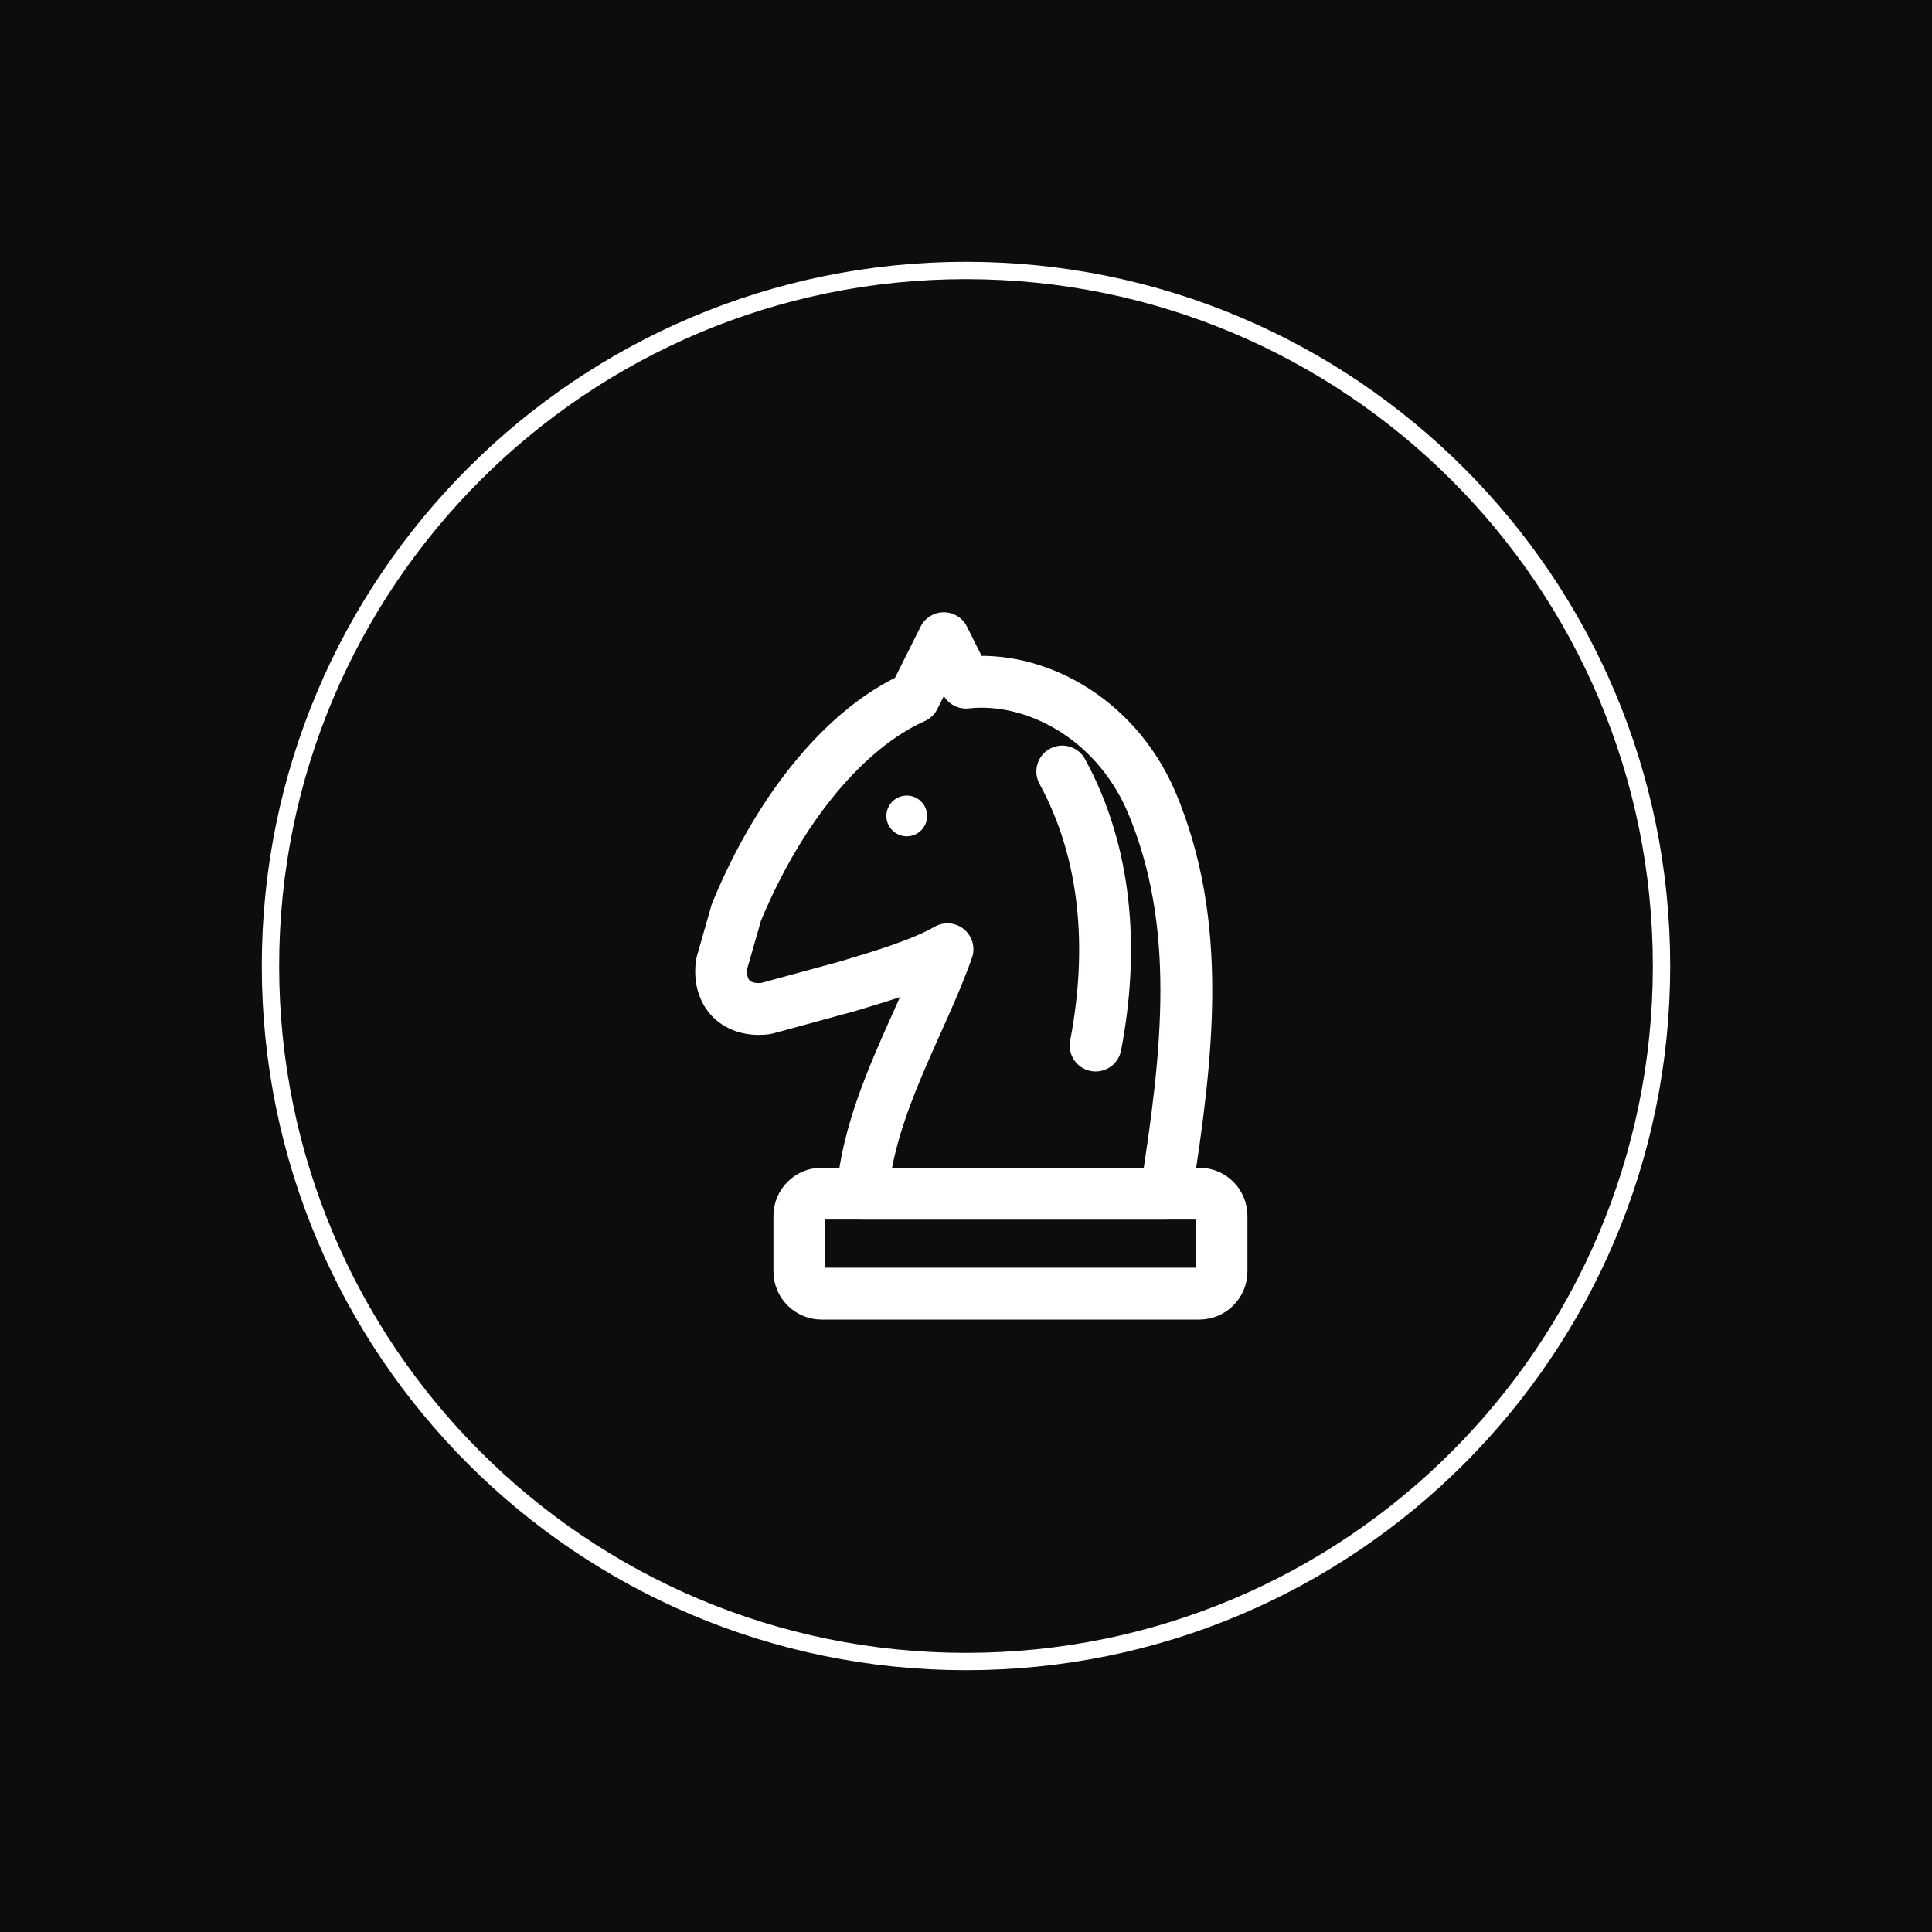
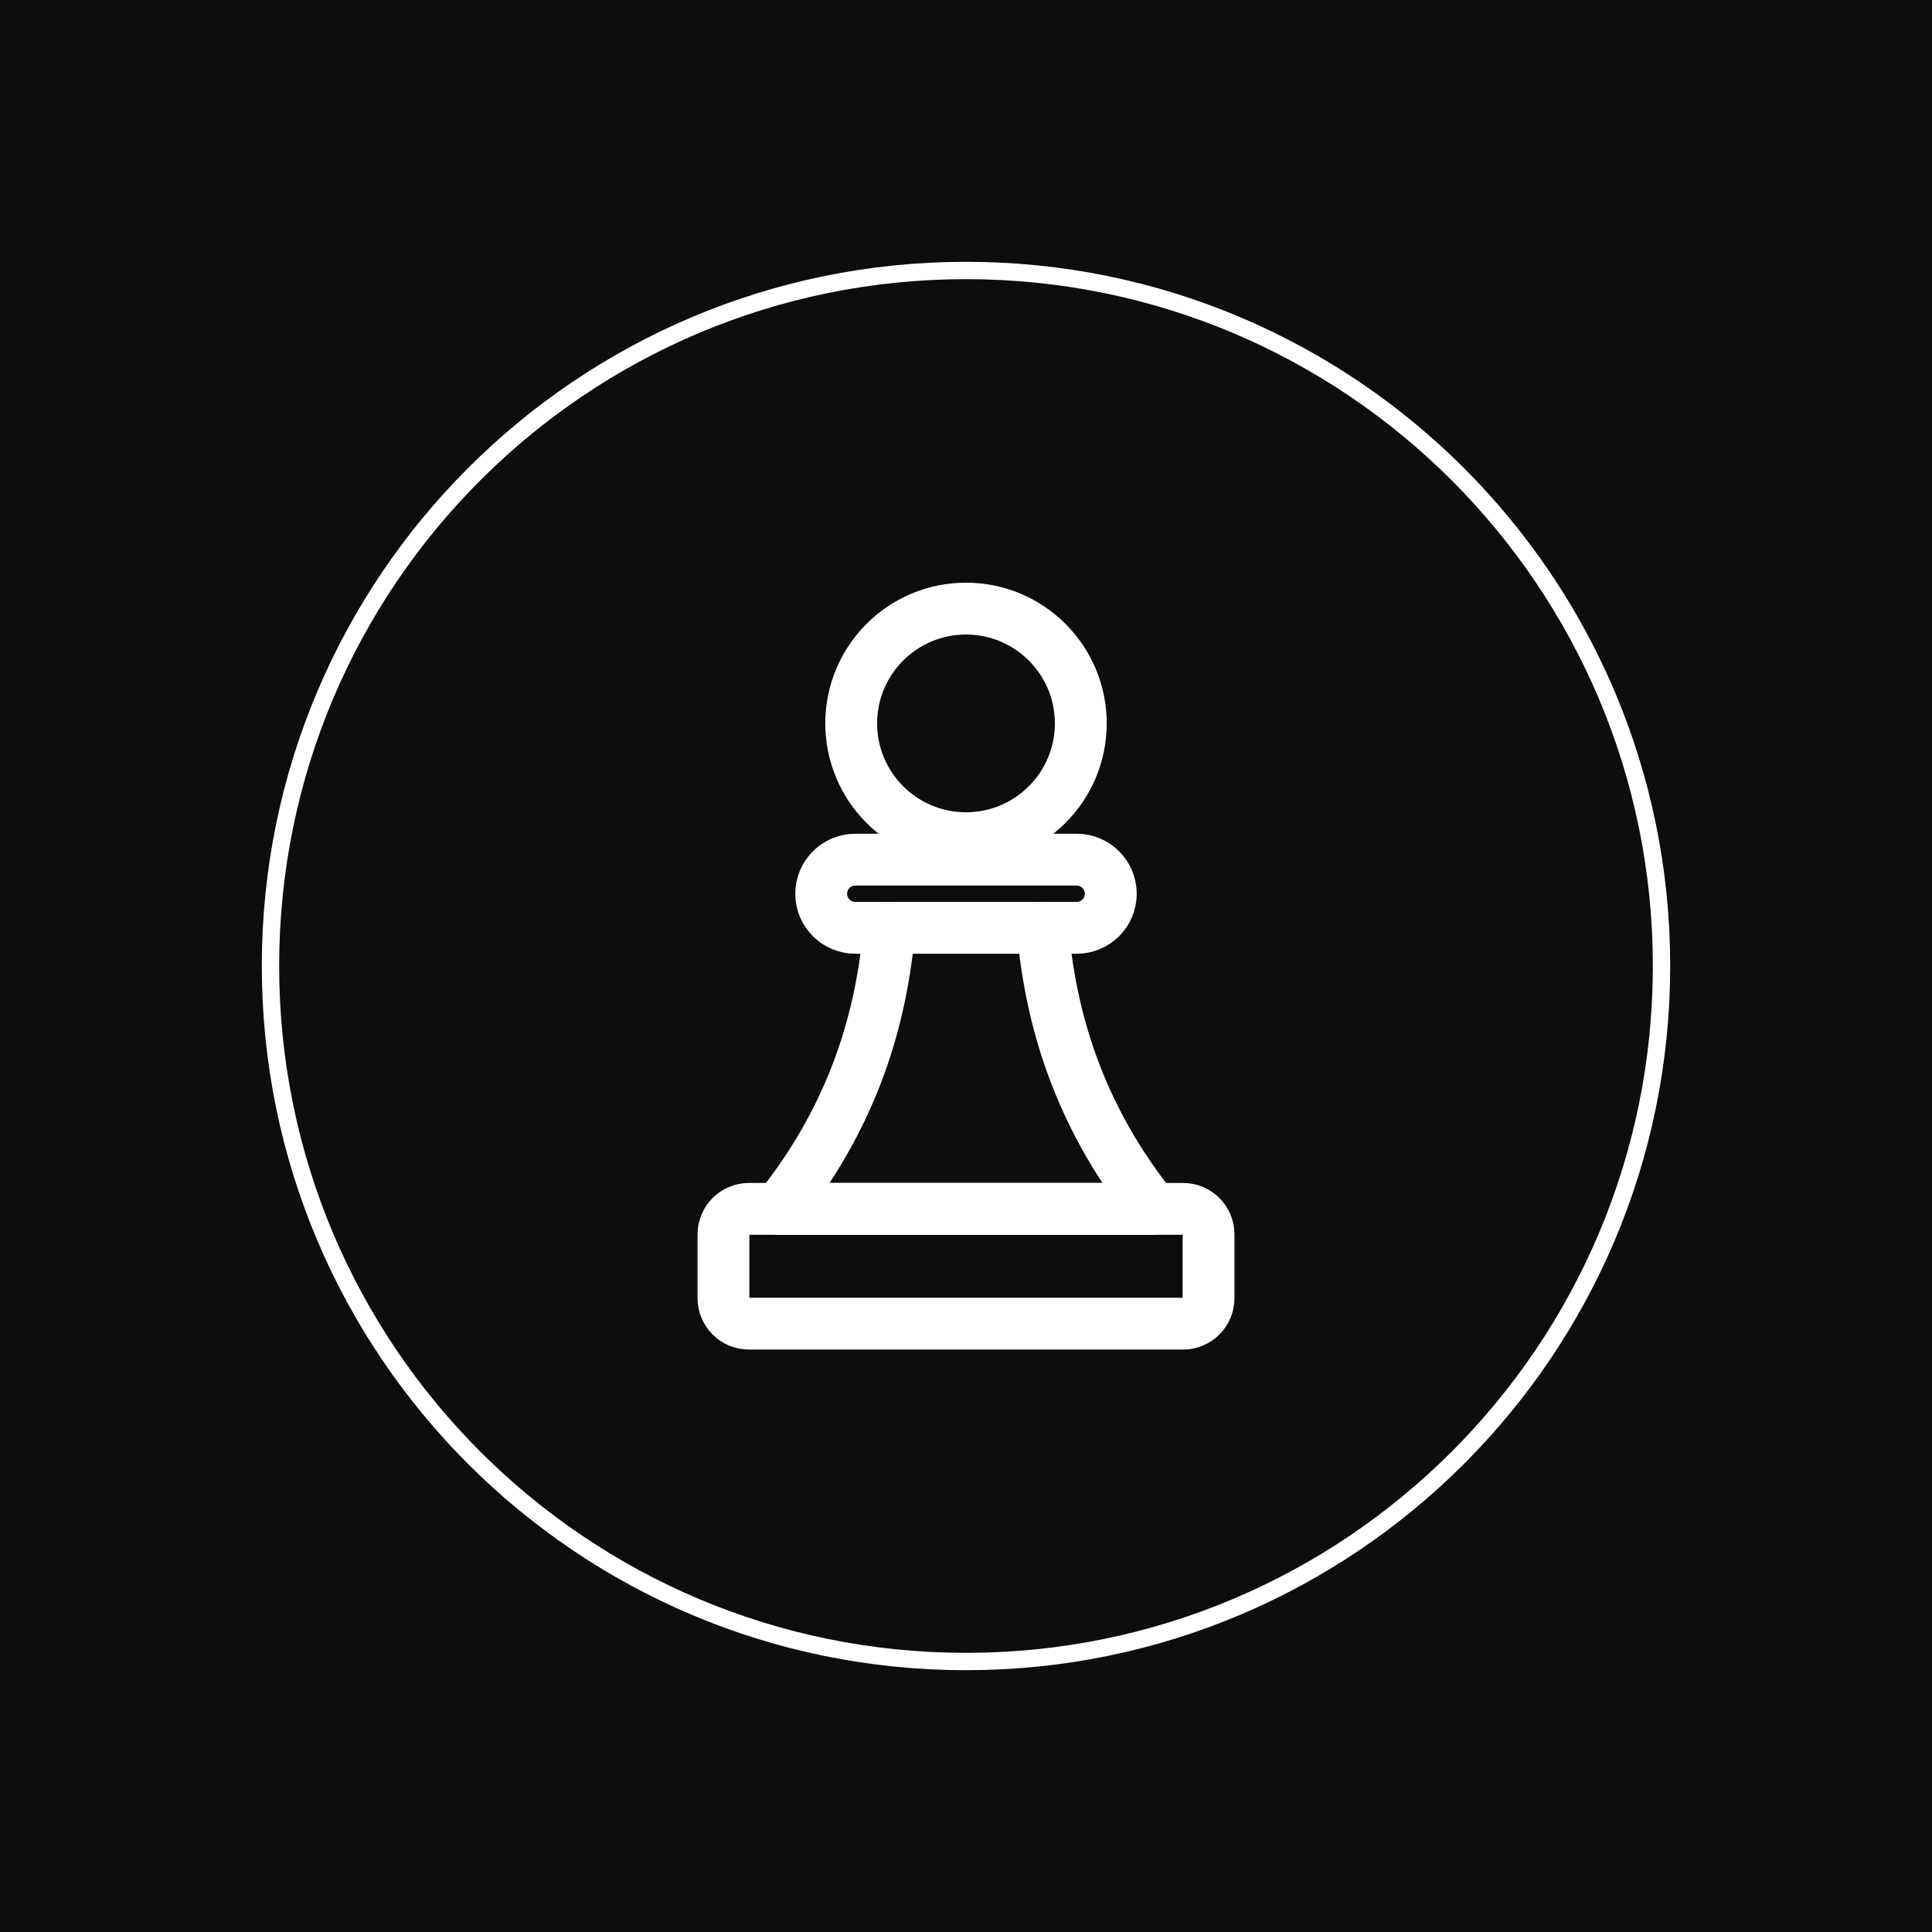
<svg xmlns="http://www.w3.org/2000/svg" width="1080" height="1080" viewBox="0 0 1080 1080">
  <rect width="1080" height="1080" fill="#0f0d0b" />
  <circle cx="540" cy="540" r="388.8" fill="none" stroke="#ffffff" stroke-width="9.7" />
-   <g transform="translate(291.6 298.8) scale(20.7)" fill="none" stroke="#ffffff" stroke-width="1.4" stroke-linecap="round" stroke-linejoin="round">
-     <g transform="translate(1.2 0)">
-       <rect x="6.3" y="17.8" width="11.4" height="2.7" rx="0.6" />
-       <path d="M16.2 17.8C16.8 14 17.2 10.5 15.8 7.2C14.8 4.9 12.6 3.8 10.8 4L10.2 2.8L9.4 4.4C7.6 5.2 5.8 7.3 4.6 10.2L4.2 11.6C4.1 12.4 4.6 12.9 5.4 12.8L7.6 12.2C8.6 11.9 9.6 11.6 10.3 11.2C9.6 13.2 8.2 15.4 8 17.8Z" />
-       <path d="M13.4 6.4C14.6 8.6 14.8 11.2 14.3 13.8" />
-       <circle cx="9.2" cy="7.6" r="0.55" fill="#ffffff" stroke="none" />
-     </g>
+   <g transform="translate(291.6 289.5) scale(20.7)" fill="none" stroke="#ffffff" stroke-width="1.4" stroke-linecap="round" stroke-linejoin="round">
+     <circle cx="12" cy="5.55" r="3.1" />
+     <rect x="8.09" y="9.23" width="7.82" height="1.84" rx="0.92" />
+     <path d="M9.93 11.07C9.7 13.83 8.78 16.36 6.94 18.66H17.06C15.22 16.36 14.3 13.83 14.07 11.07" />
+     <rect x="5.45" y="18.66" width="13.1" height="3.1" rx="0.69" />
  </g>
</svg>
